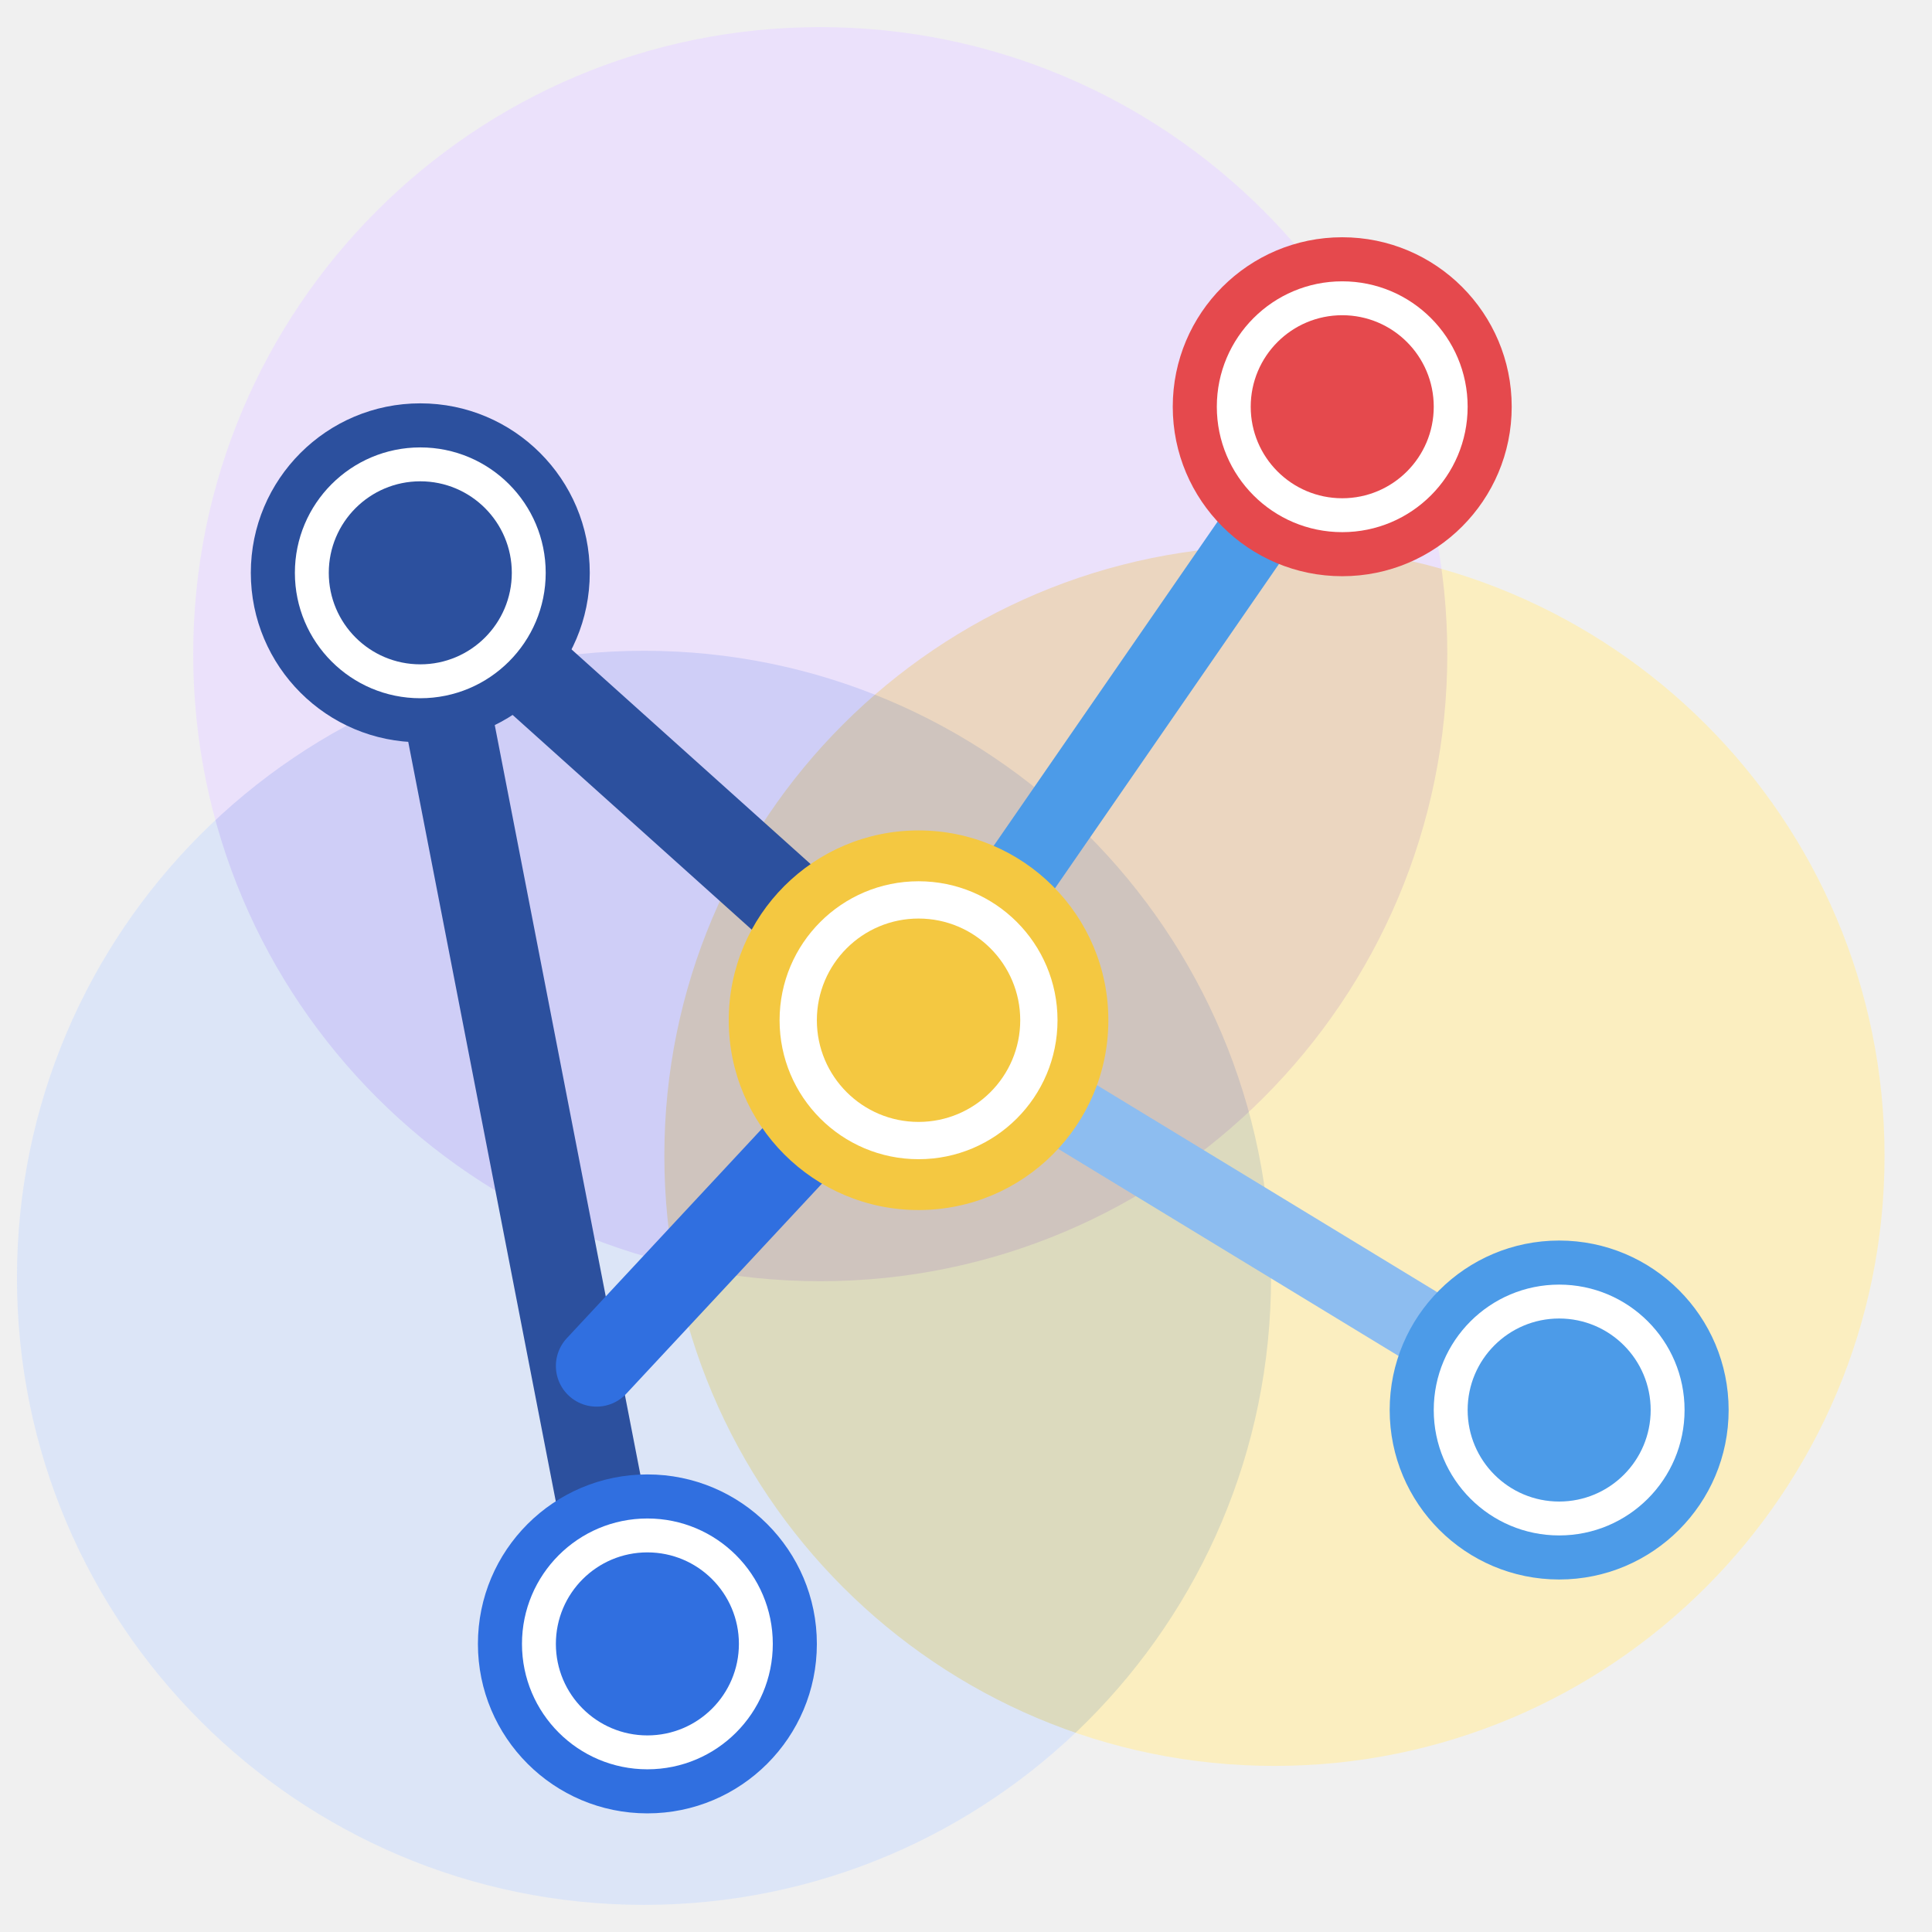
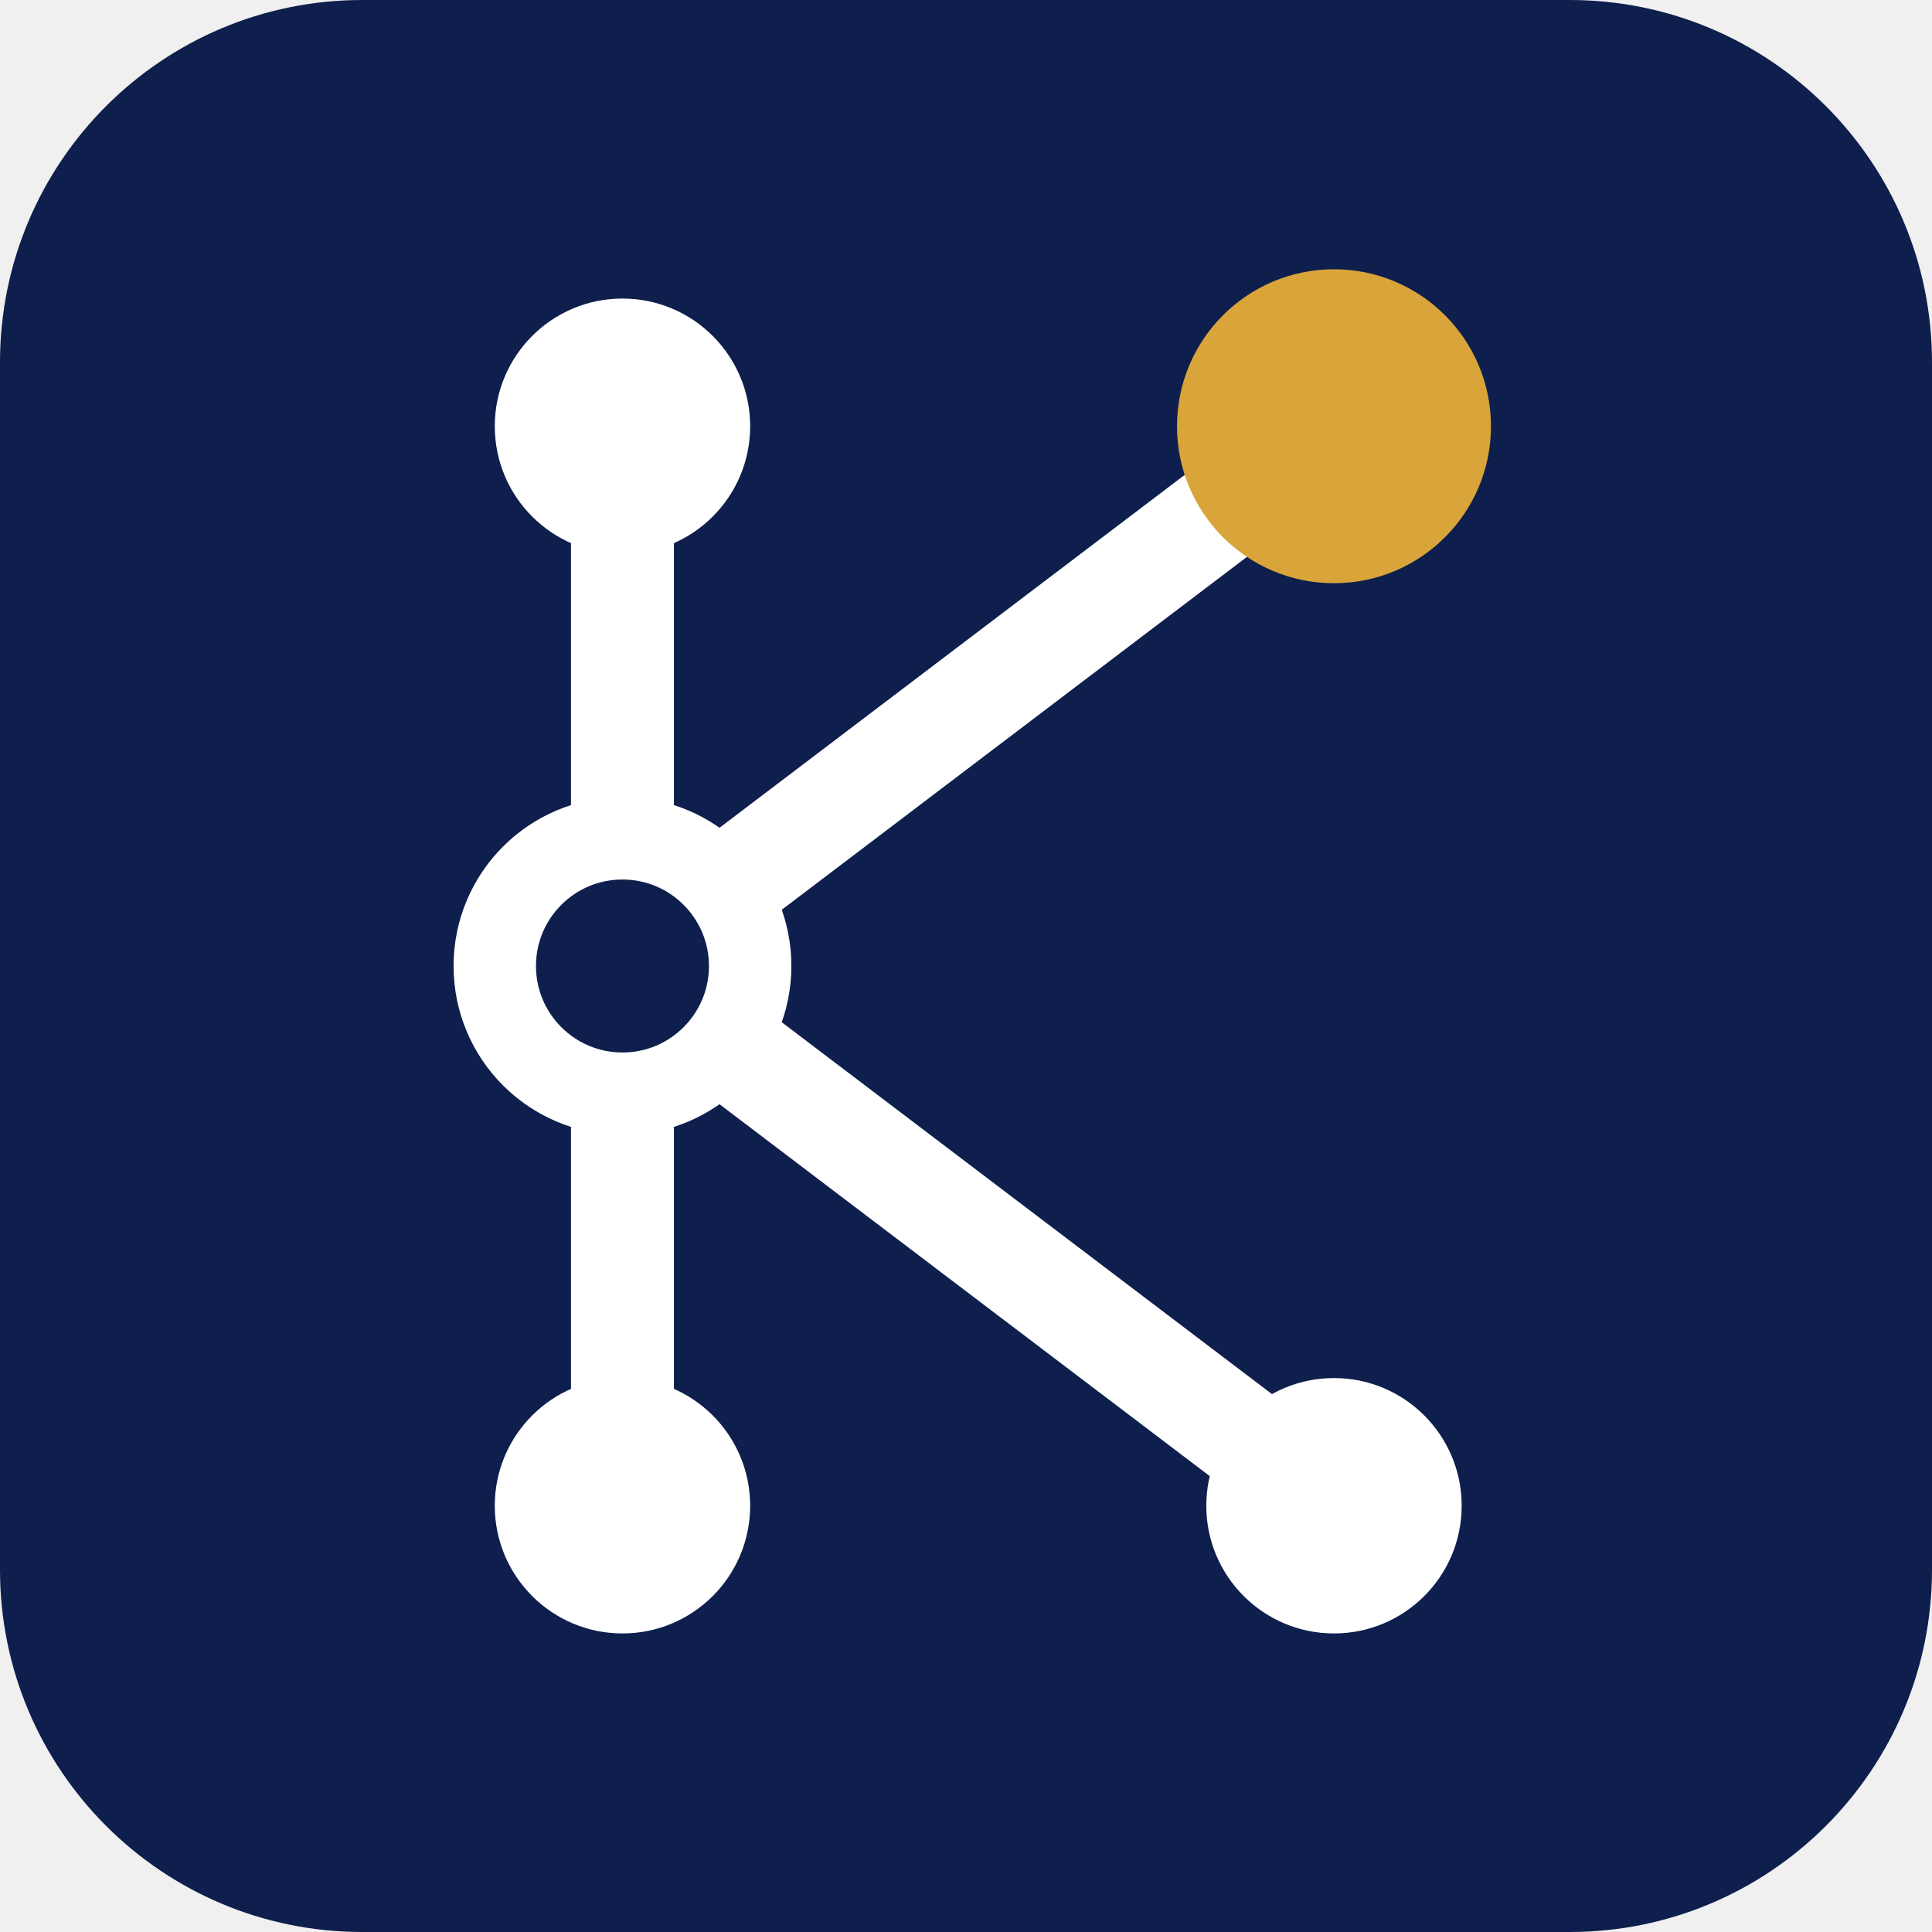
- <svg xmlns="http://www.w3.org/2000/svg" viewBox="20 15 570 570">
-   <g opacity="0.75">
-     <circle cx="262" cy="208" r="185" fill="#EADCFF" />
-     <circle cx="210" cy="392" r="185" fill="#D6E2FA" style="mix-blend-mode:multiply" />
-     <circle cx="396" cy="356" r="180" fill="#FFEEB0" style="mix-blend-mode:multiply" />
-   </g>
-   <g stroke-linecap="round" fill="none">
-     <path d="M144 184 L205 498" stroke="#2C509E" stroke-width="26" />
-     <path d="M144 184 L291 316" stroke="#2C509E" stroke-width="26" />
-     <path d="M291 316 L196 418" stroke="#306FE0" stroke-width="24" />
-     <path d="M291 316 L416 135" stroke="#4C9BE8" stroke-width="22" />
-     <path d="M291 316 L480 431" stroke="#8DBDF0" stroke-width="22" />
-   </g>
-   <g>
-     <g>
-       <circle cx="144" cy="184" r="50" fill="#2C509E" />
-       <circle cx="144" cy="184" r="37" fill="#fff" />
-       <circle cx="144" cy="184" r="27" fill="#2C509E" />
-     </g>
-     <g>
-       <circle cx="416" cy="135" r="50" fill="#E5494D" />
-       <circle cx="416" cy="135" r="37" fill="#fff" />
-       <circle cx="416" cy="135" r="27" fill="#E5494D" />
-     </g>
-     <g>
-       <circle cx="291" cy="316" r="56" fill="#F4C841" />
-       <circle cx="291" cy="316" r="41" fill="#fff" />
-       <circle cx="291" cy="316" r="30" fill="#F4C841" />
-     </g>
-     <g>
-       <circle cx="480" cy="431" r="50" fill="#4C9BE8" />
-       <circle cx="480" cy="431" r="37" fill="#fff" />
-       <circle cx="480" cy="431" r="27" fill="#4C9BE8" />
-     </g>
-     <g>
-       <circle cx="211" cy="500" r="50" fill="#306FE0" />
-       <circle cx="211" cy="500" r="37" fill="#fff" />
-       <circle cx="211" cy="500" r="27" fill="#306FE0" />
-     </g>
-   </g>
+ <svg xmlns="http://www.w3.org/2000/svg" viewBox="0 0 64 64" width="64" height="64" role="img" aria-label="KoKreaters">
+   <rect width="64" height="64" rx="12" fill="#0E1F4D" />
+   <line x1="20.62" y1="14.12" x2="20.62" y2="49.88" stroke="#FFFFFF" stroke-width="3.41" stroke-linecap="round" />
+   <line x1="20.62" y1="32.00" x2="44.19" y2="14.12" stroke="#FFFFFF" stroke-width="3.41" stroke-linecap="round" />
+   <line x1="20.62" y1="32.00" x2="44.19" y2="49.88" stroke="#FFFFFF" stroke-width="3.41" stroke-linecap="round" />
+   <circle cx="20.62" cy="14.12" r="4.23" fill="#FFFFFF" />
+   <circle cx="20.62" cy="49.88" r="4.23" fill="#FFFFFF" />
+   <circle cx="44.19" cy="49.88" r="4.23" fill="#FFFFFF" />
+   <circle cx="20.62" cy="32.00" r="4.23" fill="#0E1F4D" stroke="#FFFFFF" stroke-width="2.73" />
+   <circle cx="44.19" cy="14.12" r="5.20" fill="#D9A43A" />
</svg>
